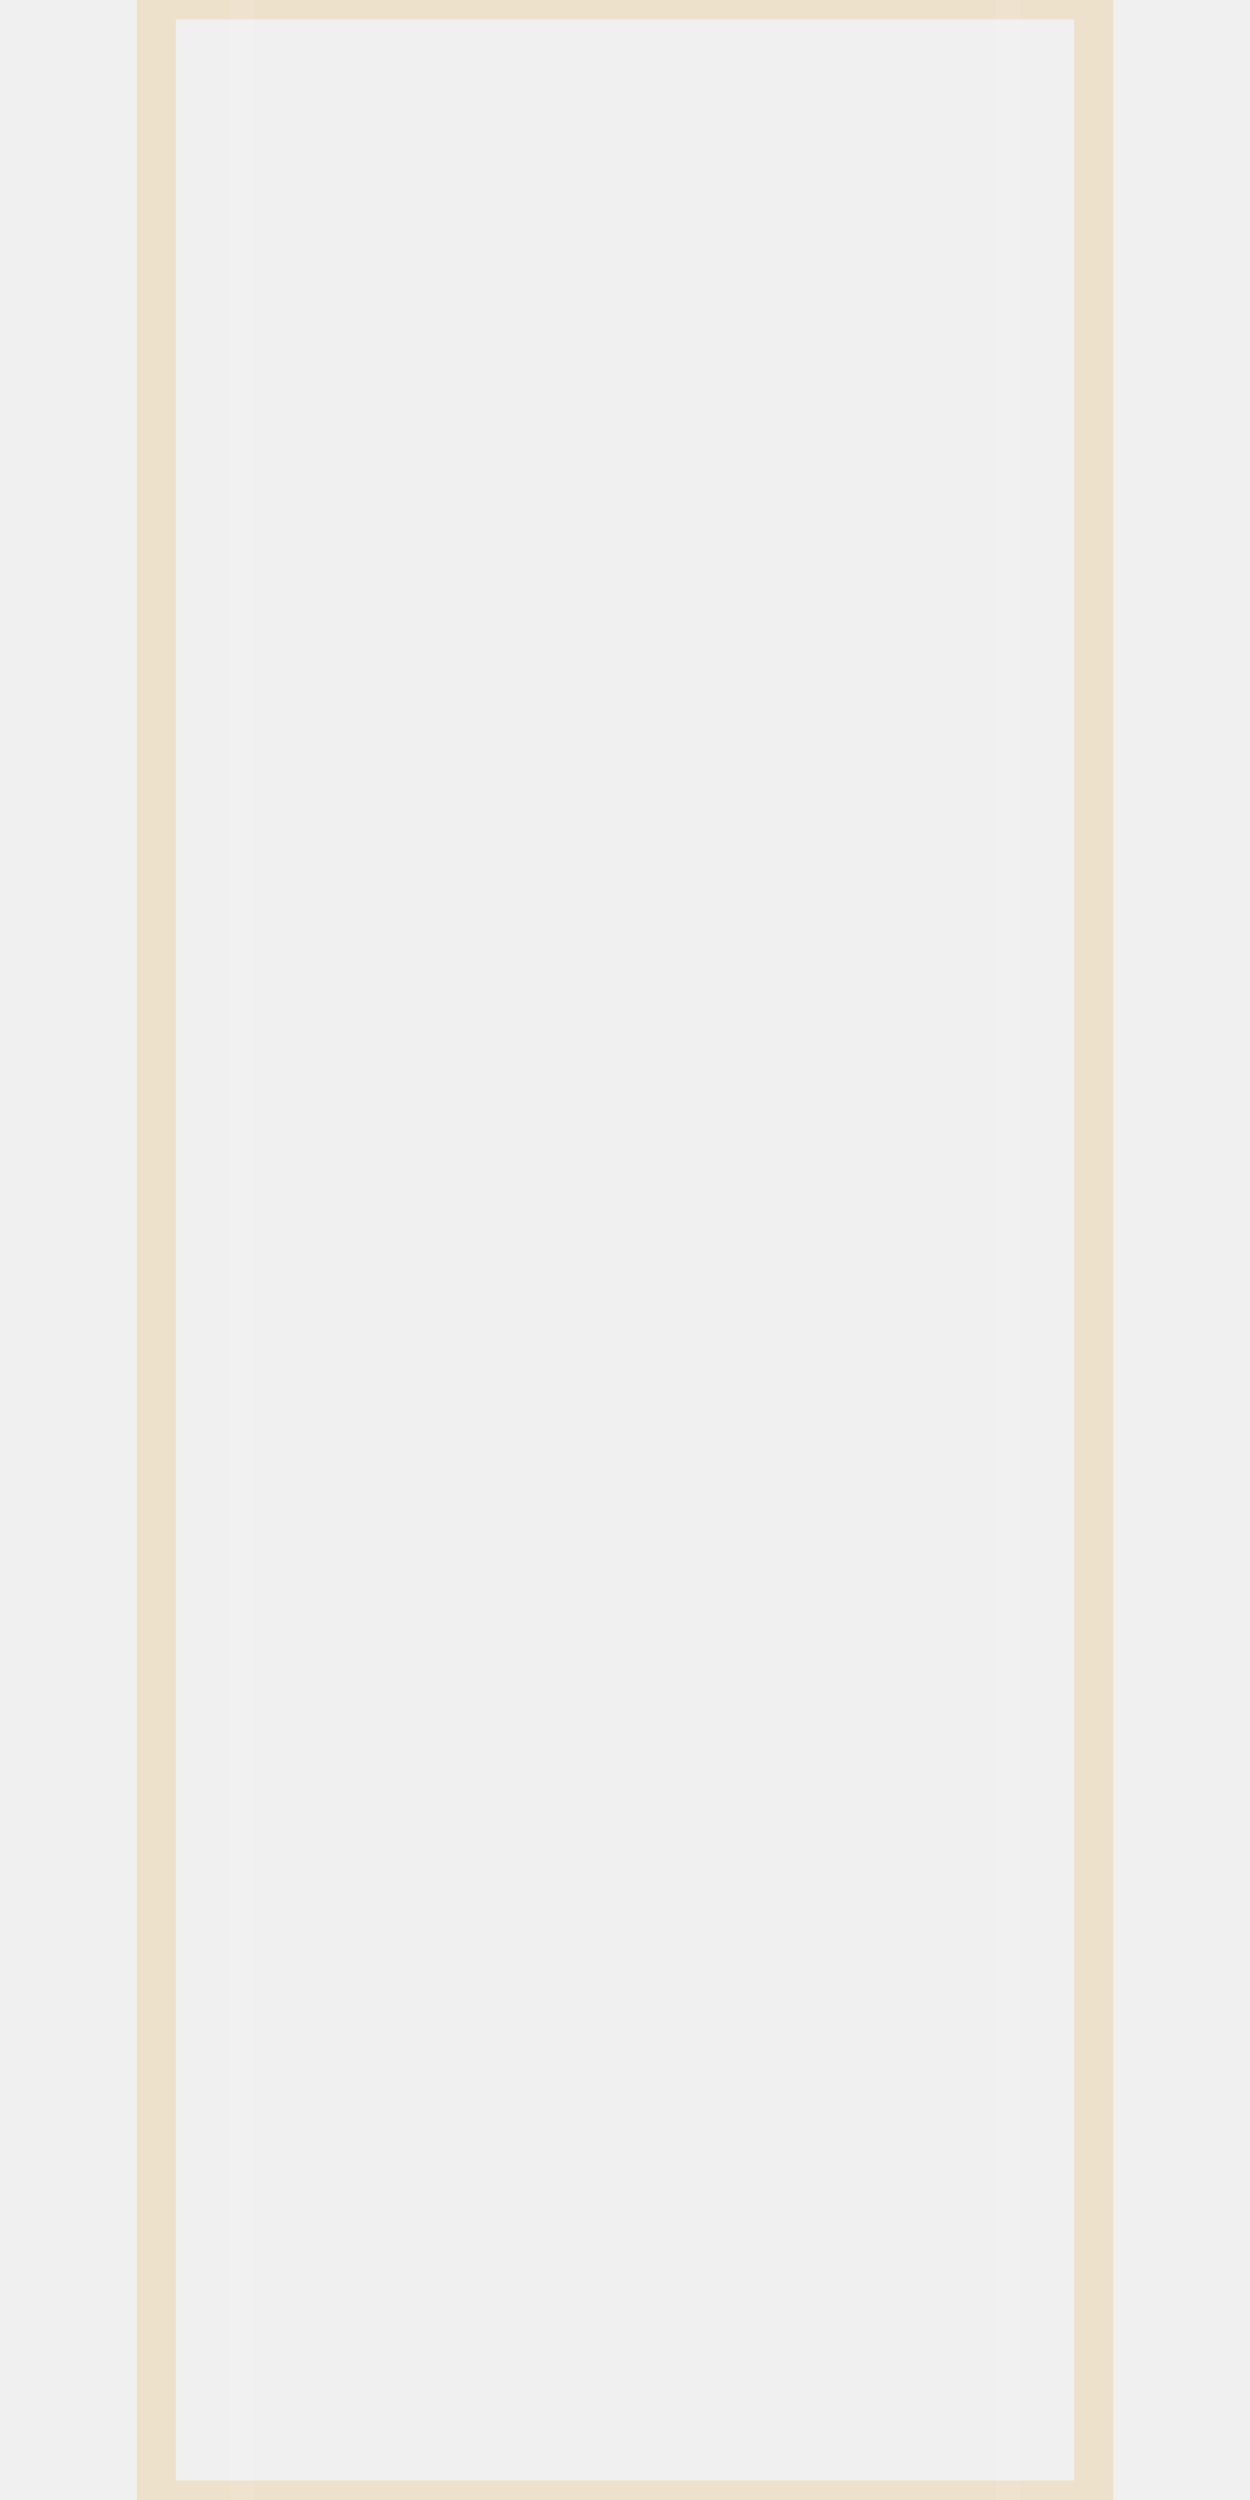
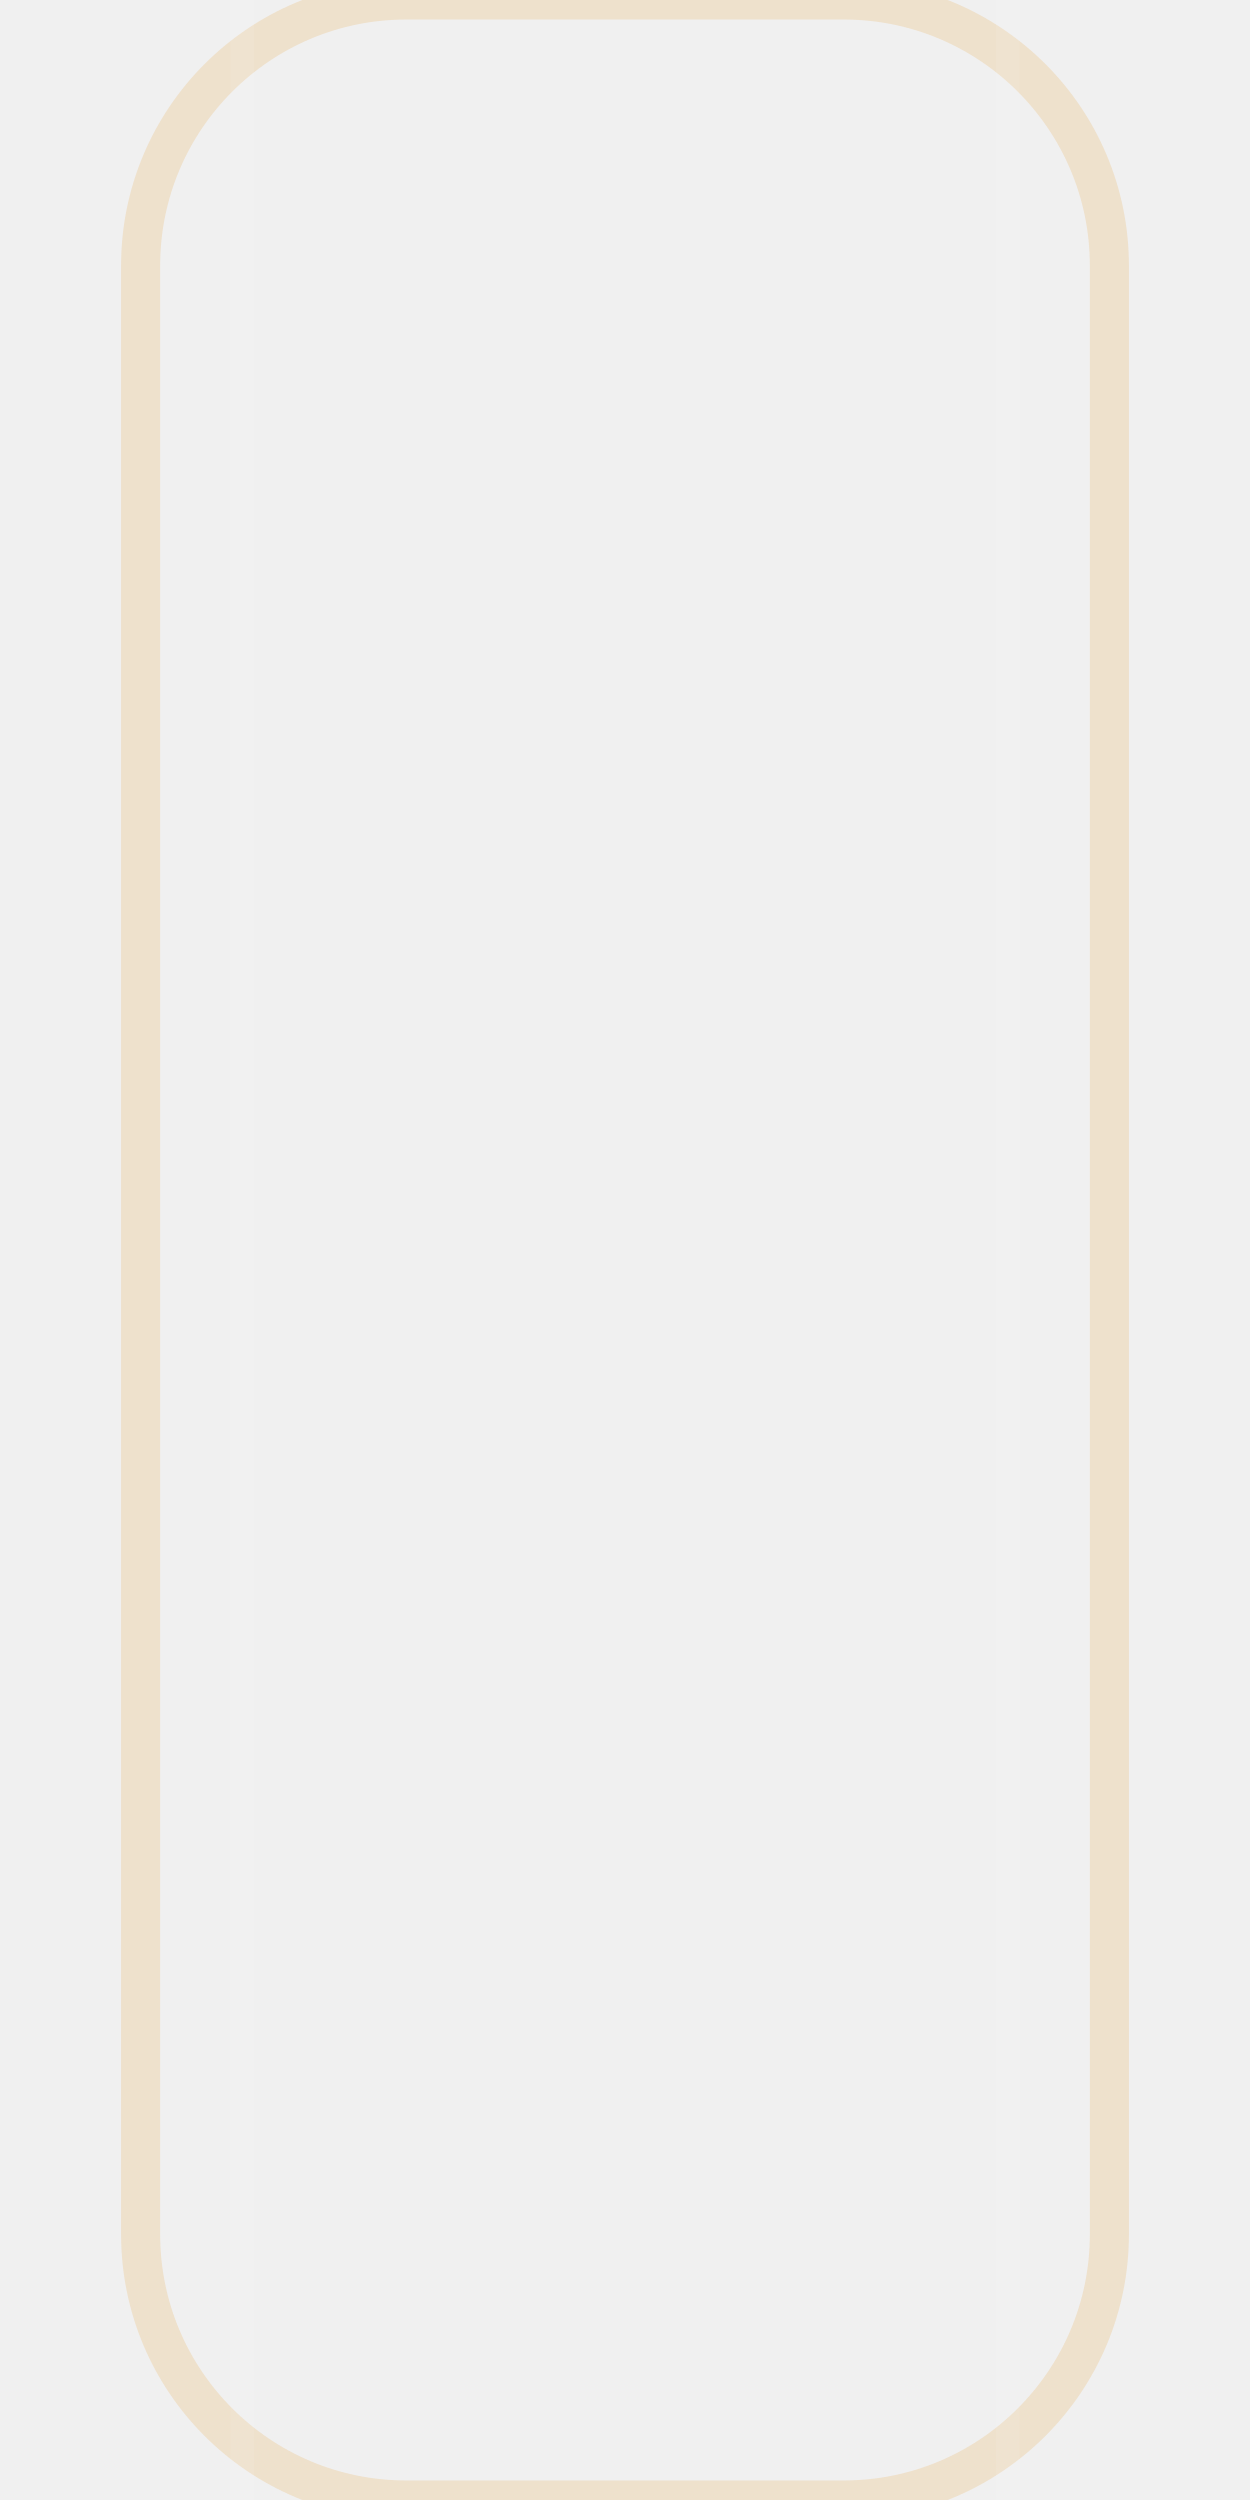
<svg xmlns="http://www.w3.org/2000/svg" width="160" height="320" viewBox="0 0 160 320">
-   <path d="M20 0 H140 V320 H20 Z" fill="none" stroke="#E9B25E" stroke-width="5" opacity=".25" />
+   <rect x="18" y="0" width="124" height="320" rx="34" fill="none" stroke="#E9B25E" stroke-width="5" opacity=".25" />
  <path d="M31 0 V320 M129 0 V320" stroke="#FFF" opacity=".08" stroke-width="3" />
</svg>
